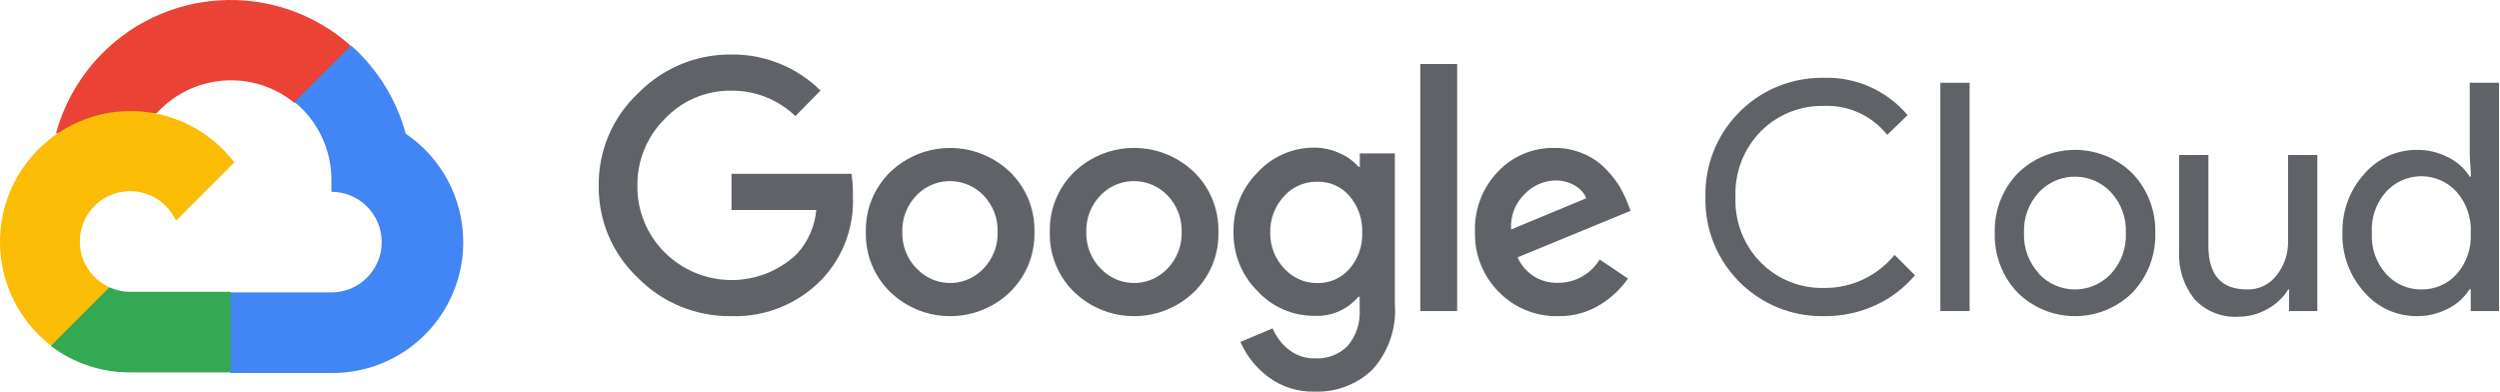
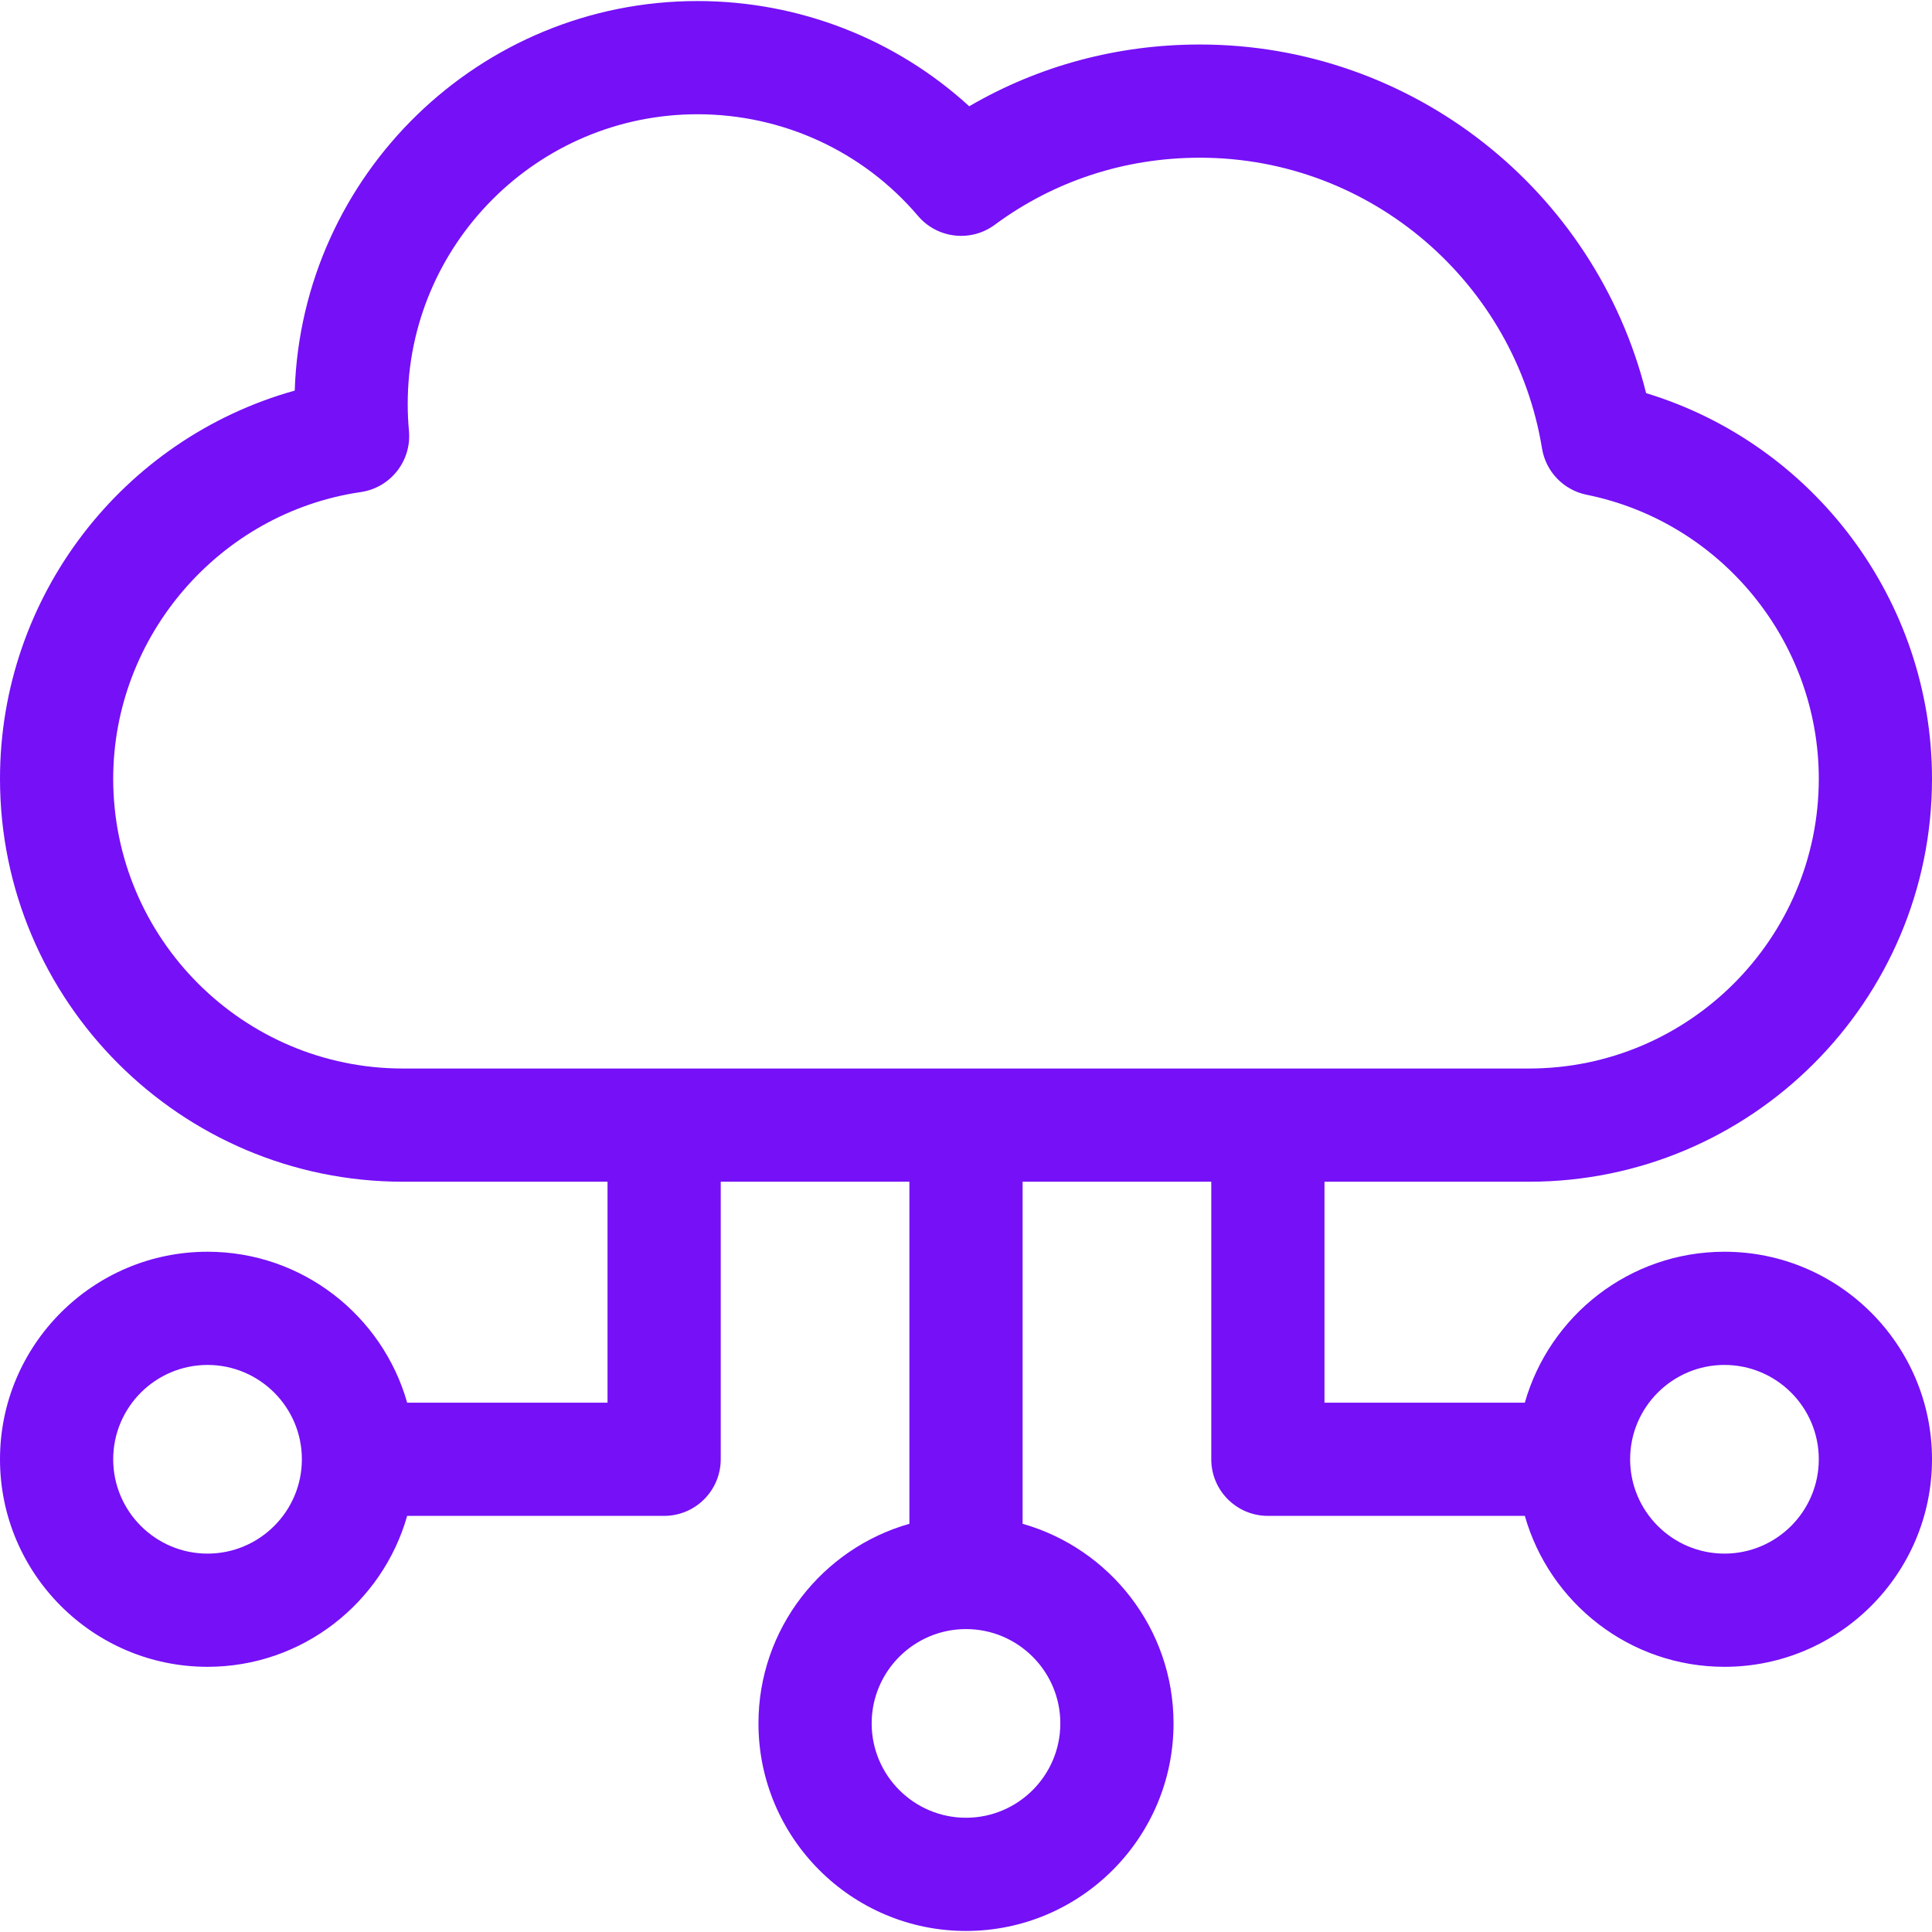
- <svg xmlns="http://www.w3.org/2000/svg" version="1.1" id="Art" x="0px" y="0px" viewBox="0 0 8986.8 1407.9" style="enable-background:new 0 0 8986.8 1407.9;" xml:space="preserve">
-   <style type="text/css">
- 	.st0{fill:#EA4335;}
- 	.st1{fill:#4285F4;}
- 	.st2{fill:#34A853;}
- 	.st3{fill:#FBBC05;}
- 	.st4{fill:#5F6368;}
- </style>
+ <svg xmlns="http://www.w3.org/2000/svg" version="1.1" id="Capa_1" x="0px" y="0px" viewBox="0 0 512 512" style="enable-background:new 0 0 512 512;" xml:space="preserve" width="512px" height="512px">
  <g>
    <g>
-       <path class="st0" d="M1057.1,369.2h50.8l144.8-144.8l7.1-61.5C990.3-75,579-49.3,341.1,220.2C275,295,227.1,384.1,200.9,480.5    c16.1-6.6,34-7.7,50.8-3l289.6-47.8c0,0,14.7-24.4,22.4-22.9c128.8-141.5,345.6-158,494.4-37.6L1057.1,369.2z" />
-       <path class="st1" d="M1459,480.5c-33.3-122.6-101.6-232.8-196.6-317l-203.2,203.2c85.8,70.1,134.7,175.8,132.6,286.6v36.1    c99.9,0,180.9,81,180.9,180.9s-81,180.9-180.9,180.9H830l-36.1,36.6v217l36.1,36.1h361.8c259.8,2,472.1-207,474.1-466.8    C1667.1,716.3,1589.4,568.7,1459,480.5z" />
-       <path class="st2" d="M467.7,1338.6h361.8V1049H467.7c-25.8,0-51.2-5.6-74.7-16.3l-50.8,15.8l-145.8,144.8l-12.7,50.8    C265.4,1305.9,365.2,1339.1,467.7,1338.6z" />
-       <path class="st3" d="M467.7,399.2C207.8,400.7-1.5,612.6,0,872.5c0.9,145.1,68.6,281.7,183.7,370.1l209.8-209.8    c-91-41.1-131.5-148.3-90.4-239.3s148.3-131.5,239.3-90.4c40.1,18.1,72.2,50.3,90.4,90.4l209.8-209.8    C753.4,466.9,614.6,398.6,467.7,399.2z" />
-     </g>
-     <g>
      <g>
-         <path class="st4" d="M2629.1,1136.4c-125.9,1.6-246.9-48.1-335.3-137.7c-91.3-85.8-142.3-206-140.7-331.3     c-1.5-125.3,49.5-245.4,140.7-331.3c88-90.5,209.1-141.2,335.3-140.2c120.2-1.6,236.1,45.1,321.6,129.6l-90.4,92     c-61.9-59.9-145.1-92.7-231.2-91.5c-90.3-1.1-177,35.8-238.8,101.6c-64.2,63.7-99.6,150.9-98.1,241.3     c-0.8,89.4,34.6,175.3,98.1,238.3c130.8,130.4,341.7,132.9,475.6,5.6c39.9-43.6,64.3-99.2,69.6-158h-304.9V624.8H3062     c4.2,26.2,5.9,52.7,5.1,79.3c5.4,110.9-34.8,219.2-111.3,299.8C2870.7,1092.4,2751.9,1140.6,2629.1,1136.4z M3632.1,1050     c-120.3,115.3-310.1,115.3-430.4,0c-58.3-56.5-90.1-134.8-87.9-215.9c-2.2-81.1,29.7-159.4,87.9-215.9c120.4-115,310-115,430.4,0     c58.2,56.5,90.1,134.8,87.9,215.9c2.1,81.2-30,159.5-88.4,215.9H3632.1z M3296.7,965.2c62.1,66.4,166.3,69.8,232.7,7.6     c2.6-2.5,5.2-5,7.6-7.6c33.9-35.1,52.2-82.3,50.8-131.1c1.5-48.9-16.8-96.4-50.8-131.6c-63.9-66.6-169.7-68.9-236.4-5     c-1.7,1.6-3.4,3.3-5,5c-34,35.2-52.3,82.7-50.8,131.6c-1.3,48.8,17.2,96.1,51.3,131.1H3296.7z M4293.6,1050     c-120.3,115.3-310.1,115.3-430.4,0c-58.3-56.5-90.1-134.8-87.9-215.9c-2.2-81.1,29.7-159.4,87.9-215.9     c120.3-115.3,310.1-115.3,430.4,0c58.2,56.5,90.1,134.8,87.9,215.9C4383.8,915.2,4351.9,993.5,4293.6,1050z M3958.3,965.2     c62.1,66.4,166.3,69.8,232.7,7.6c2.6-2.5,5.2-5,7.6-7.6c33.9-35.1,52.2-82.3,50.8-131.1c1.5-48.9-16.8-96.4-50.8-131.6     c-63.9-66.6-169.7-68.9-236.3-5c-1.7,1.6-3.4,3.3-5,5c-34,35.2-52.3,82.7-50.8,131.6c-1.3,48.8,17.2,96.1,51.3,131.1H3958.3z      M4728.5,1407.7c-60.9,1.9-120.6-17.1-169.2-53.9c-43.1-32.4-77.1-75.5-98.6-125l115.8-48.3c12.6,29.6,32.3,55.6,57.4,75.7     c26.8,21.6,60.5,33,95,32c44.2,2.7,87.4-14,118.4-45.7c30.6-36.9,45.7-84.3,42.2-132.1v-43.7h-4.6c-39.3,46.6-98.2,72-159,68.6     c-77.1,0.2-150.8-31.8-203.2-88.4c-56.8-56.1-88.2-133-86.9-212.9c-1.4-80.3,30-157.7,86.9-214.4c52.3-56.8,126-89.1,203.2-88.9     c32.3-0.1,64.3,7.1,93.5,20.8c25.3,11,47.8,27.5,66.1,48.3h4.6v-48.3h126v541.1c6.7,86.5-22.5,172-80.8,236.3     C4879.8,1382,4805.3,1410.4,4728.5,1407.7z M4737.7,1017.5c43.9,1,86-17.7,114.8-50.8c31.3-35.9,47.9-82.4,46.2-130.1     c1.9-48.5-14.6-95.8-46.2-132.6c-28.8-33.2-70.9-51.8-114.8-50.8c-45.1-0.9-88.4,17.6-118.9,50.8     c-33.6,35.5-51.9,82.8-50.8,131.6c-1,48.4,17.2,95.2,50.8,130.1C4649.1,999.2,4692.4,1018.1,4737.7,1017.5z M5240.2,230v888.1     h-132.6V230L5240.2,230z M5604,1136.4c-80.3,2.1-157.8-29.4-213.9-86.9c-56.9-57-88-134.9-85.9-215.4     c-3-80.7,26.9-159.2,82.8-217.5c52.8-55.6,126.6-86.4,203.2-84.9c34.9-0.4,69.4,6.4,101.6,19.8c29,11.7,55.4,29,77.7,50.8     c19.2,18.5,36.2,39.1,50.8,61.5c11.8,18.9,21.8,38.8,30,59.4l13.7,34.6L5457.6,925c25.2,57.8,83.3,94.2,146.3,91.5     c60.9,0.2,117.4-31.7,148.9-83.8l101.6,68.6c-25.9,37.1-59.1,68.6-97.6,92.5C5711.2,1122.6,5658,1137.4,5604,1136.4z      M5434.3,824.9l270.3-112.3c-8.3-19.8-23.2-36.1-42.2-46.2c-21.2-12-45.2-18.1-69.6-17.8c-41.3,1.1-80.6,18.4-109.2,48.3     C5448.9,730.1,5430.8,777,5434.3,824.9z" />
-       </g>
-       <g>
-         <path class="st4" d="M6558.7,1136.4c-231.2,4-421.8-180.2-425.8-411.4c-0.1-5.6-0.1-11.3,0.1-16.9     c-5.4-231.2,177.7-422.9,408.8-428.3c5.6-0.1,11.3-0.1,16.9-0.1c115.6-3.6,226.6,45.8,301.3,134.1l-73.2,71.1     c-54.9-69.1-139.5-107.8-227.6-104.2c-84.5-1.9-166.2,30.8-226.1,90.4c-62.3,62.7-95.6,148.5-92,236.8     c-3.7,88.3,29.7,174.1,92,236.8c59.9,59.7,141.6,92.3,226.1,90.4c98.4,1.1,191.9-42.7,254-118.9l73.2,73.2     c-38.3,45.8-86.4,82.4-140.7,107.2C6687.1,1123.8,6623.2,1137.4,6558.7,1136.4z" />
-         <path class="st4" d="M7083,1118.1h-105.2V297.5H7083V1118.1z" />
-         <path class="st4" d="M7254.8,624.2c114.7-113.9,299.9-113.9,414.6,0c54.4,57.5,83.7,134.3,81.3,213.4     c2.4,79.1-26.9,155.9-81.3,213.4c-114.7,113.9-299.9,113.9-414.6,0c-54.4-57.5-83.7-134.3-81.3-213.4     C7171.1,758.5,7200.3,681.7,7254.8,624.2z M7333,985c67.3,71.1,179.5,74.2,250.7,6.9c2.4-2.2,4.7-4.6,6.9-6.9     c37.1-39.8,56.7-92.9,54.4-147.3c2.4-54.4-17.2-107.5-54.4-147.3c-67.3-71.1-179.5-74.2-250.7-6.9c-2.4,2.2-4.7,4.6-6.9,6.9     c-37.1,39.8-56.7,92.9-54.4,147.3c-2.1,54.3,17.7,107.2,54.9,146.8L7333,985z" />
-         <path class="st4" d="M8333.4,1118.1h-101.6v-77.7h-3c-18.1,29.5-43.7,53.7-74.2,70.1c-31.6,18.3-67.6,28-104.2,27.9     c-60.2,4.1-118.9-19.5-159.5-64c-38.5-48.7-57.8-109.8-54.4-171.7V557.2h105.2v326.2c0,104.7,46.2,157,138.7,157     c41.7,1.3,81.4-17.6,106.7-50.8c27.3-34.5,41.8-77.4,41.2-121.4v-311h105.2V1118.1z" />
-         <path class="st4" d="M8690.6,1136.4c-72.2,0.2-140.9-31.1-188-85.9c-52.7-58.2-80.9-134.4-78.8-212.9     c-2.1-78.5,26.1-154.7,78.8-212.9c47.1-54.7,115.8-86.1,188-85.9c40-0.6,79.5,8.8,114.8,27.4c31.1,15.6,57.4,39.3,76.2,68.6h4.6     l-4.6-77.7V297.5h105.2v820.6h-101.6v-77.7h-4.6c-18.8,29.3-45.1,53-76.2,68.6C8769.4,1127.4,8730.3,1136.9,8690.6,1136.4z      M8707.9,1040.4c48.1,0.7,94.2-19.3,126.5-54.9c35.7-40.7,54-93.8,50.8-147.9c3.2-54-15.1-107.2-50.8-147.9     c-63.8-70.2-172.4-75.3-242.6-11.4c-4,3.6-7.8,7.5-11.4,11.4c-35.8,40.4-54.1,93.4-50.8,147.3c-3.3,53.9,15,106.9,50.8,147.3     C8612.8,1020.7,8659.3,1041.1,8707.9,1040.4z" />
+         <path d="M457,331.723c-25.127,0-46.356,16.943-52.904,40H351v-58.555h54.213c58.883,0,106.787-47.904,106.787-106.787    c0-47.211-31.312-88.685-75.764-102.193c-13.437-53.804-62.005-92.393-118.254-92.393c-21.805,0-42.693,5.623-61.127,16.366    c-19.523-17.854-45.122-27.884-72.019-27.884c-57.693,0-104.847,45.991-106.729,103.233C32.446,116.273,0,158.08,0,206.381    c0,58.883,47.904,106.787,106.787,106.787H161v58.555h-53.096c-6.547-23.057-27.777-40-52.904-40c-30.327,0-55,24.673-55,55    c0,30.327,24.673,55,55,55c25.127,0,46.356-16.943,52.904-40H176c8.284,0,15-6.716,15-15v-73.555h50v90.651    c-23.057,6.547-40,27.777-40,52.904c0,30.327,24.673,55,55,55c30.327,0,55-24.673,55-55c0-25.127-16.943-46.356-40-52.904v-90.651    h50v73.555c0,8.284,6.716,15,15,15h68.096c6.547,23.057,27.777,40,52.904,40c30.327,0,55-24.673,55-55    C512,356.396,487.327,331.723,457,331.723z M55,411.723c-13.785,0-25-11.215-25-25c0-13.785,11.215-25,25-25    c13.785,0,25,11.215,25,25C80,400.508,68.785,411.723,55,411.723z M281,456.723c0,13.785-11.215,25-25,25    c-13.785,0-25-11.215-25-25c0-13.785,11.215-25,25-25C269.785,431.723,281,442.938,281,456.723z M106.787,283.168    c-42.34,0-76.787-34.446-76.787-76.787c0-37.843,28.207-70.506,65.61-75.976c7.893-1.154,13.501-8.284,12.765-16.226    c-0.217-2.343-0.327-4.737-0.327-7.116c0-42.339,34.447-76.785,76.787-76.785c22.59,0,43.893,9.82,58.445,26.942    c5.109,6.011,14,7.037,20.345,2.349c15.732-11.628,34.528-17.774,54.356-17.774c45.628,0,83.573,33.479,90.666,77.03    c1.003,6.158,5.714,11.052,11.829,12.29c35.649,7.217,61.523,38.87,61.523,75.266c0,42.341-34.447,76.787-76.787,76.787H106.787z     M457,411.723c-13.785,0-25-11.215-25-25c0-13.785,11.215-25,25-25c13.785,0,25,11.215,25,25    C482,400.508,470.785,411.723,457,411.723z" data-original="#000000" class="active-path" data-old_color="#000000" fill="#7510F7" />
      </g>
    </g>
  </g>
</svg>
